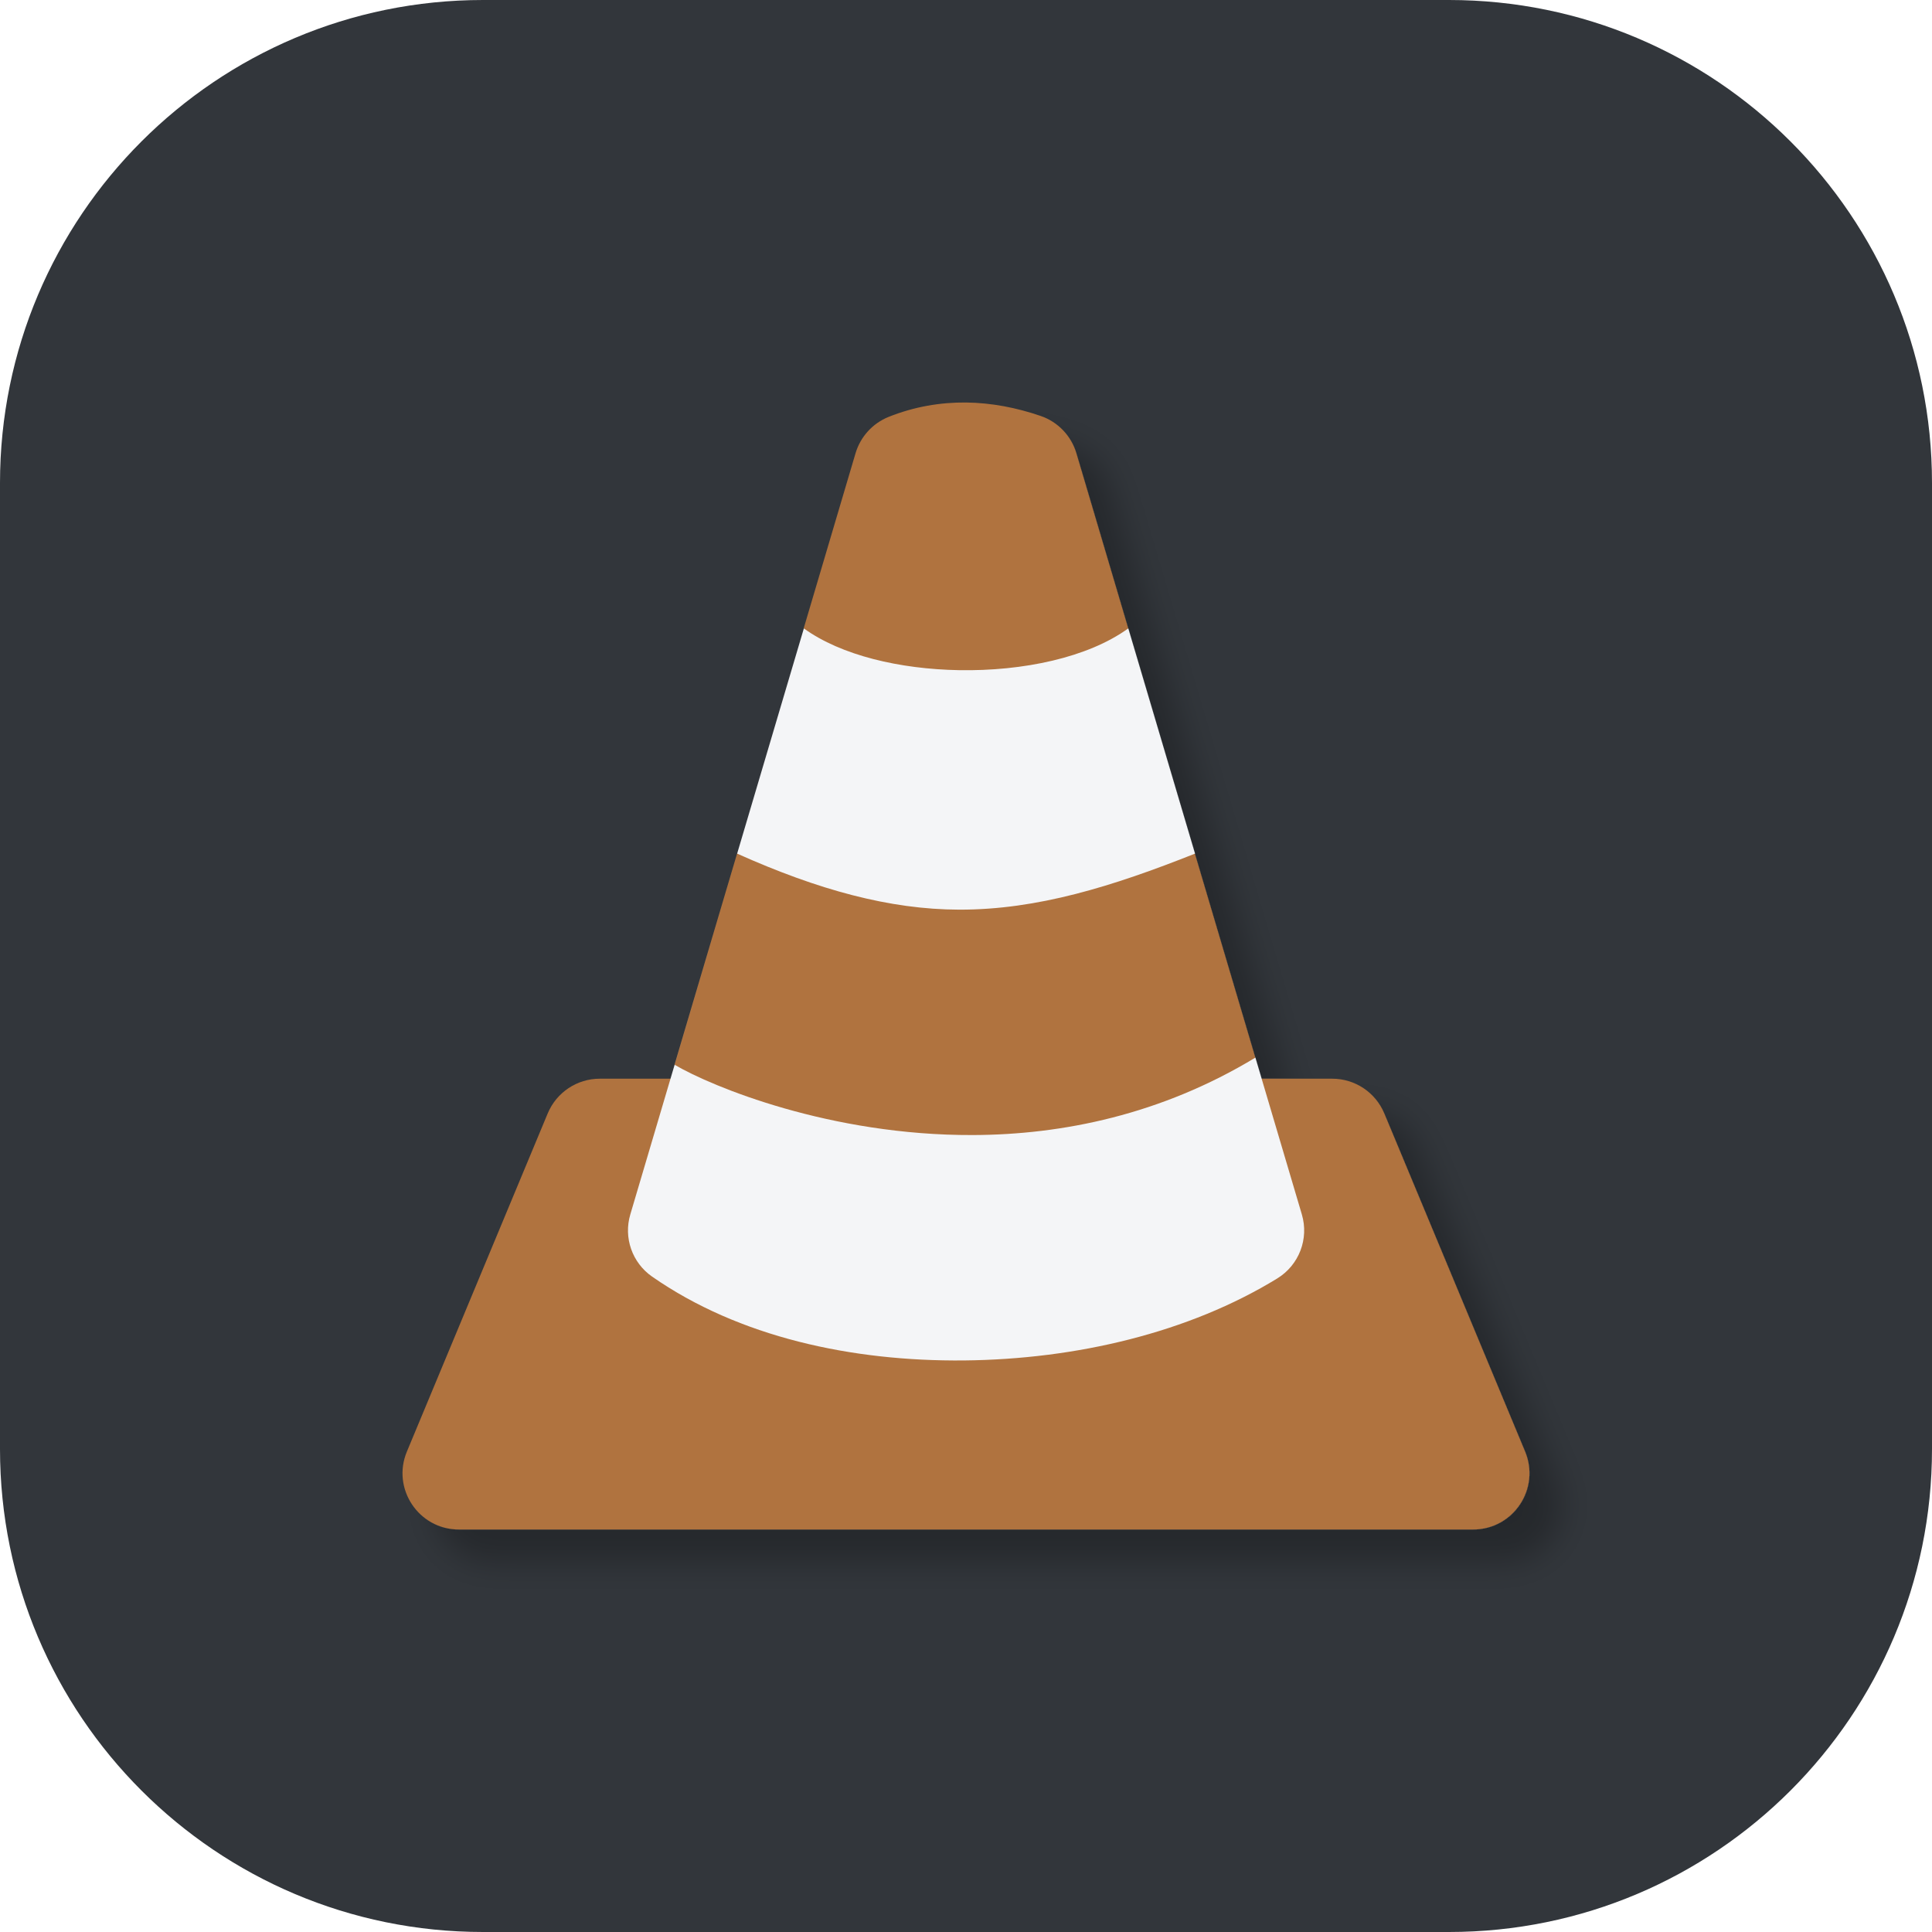
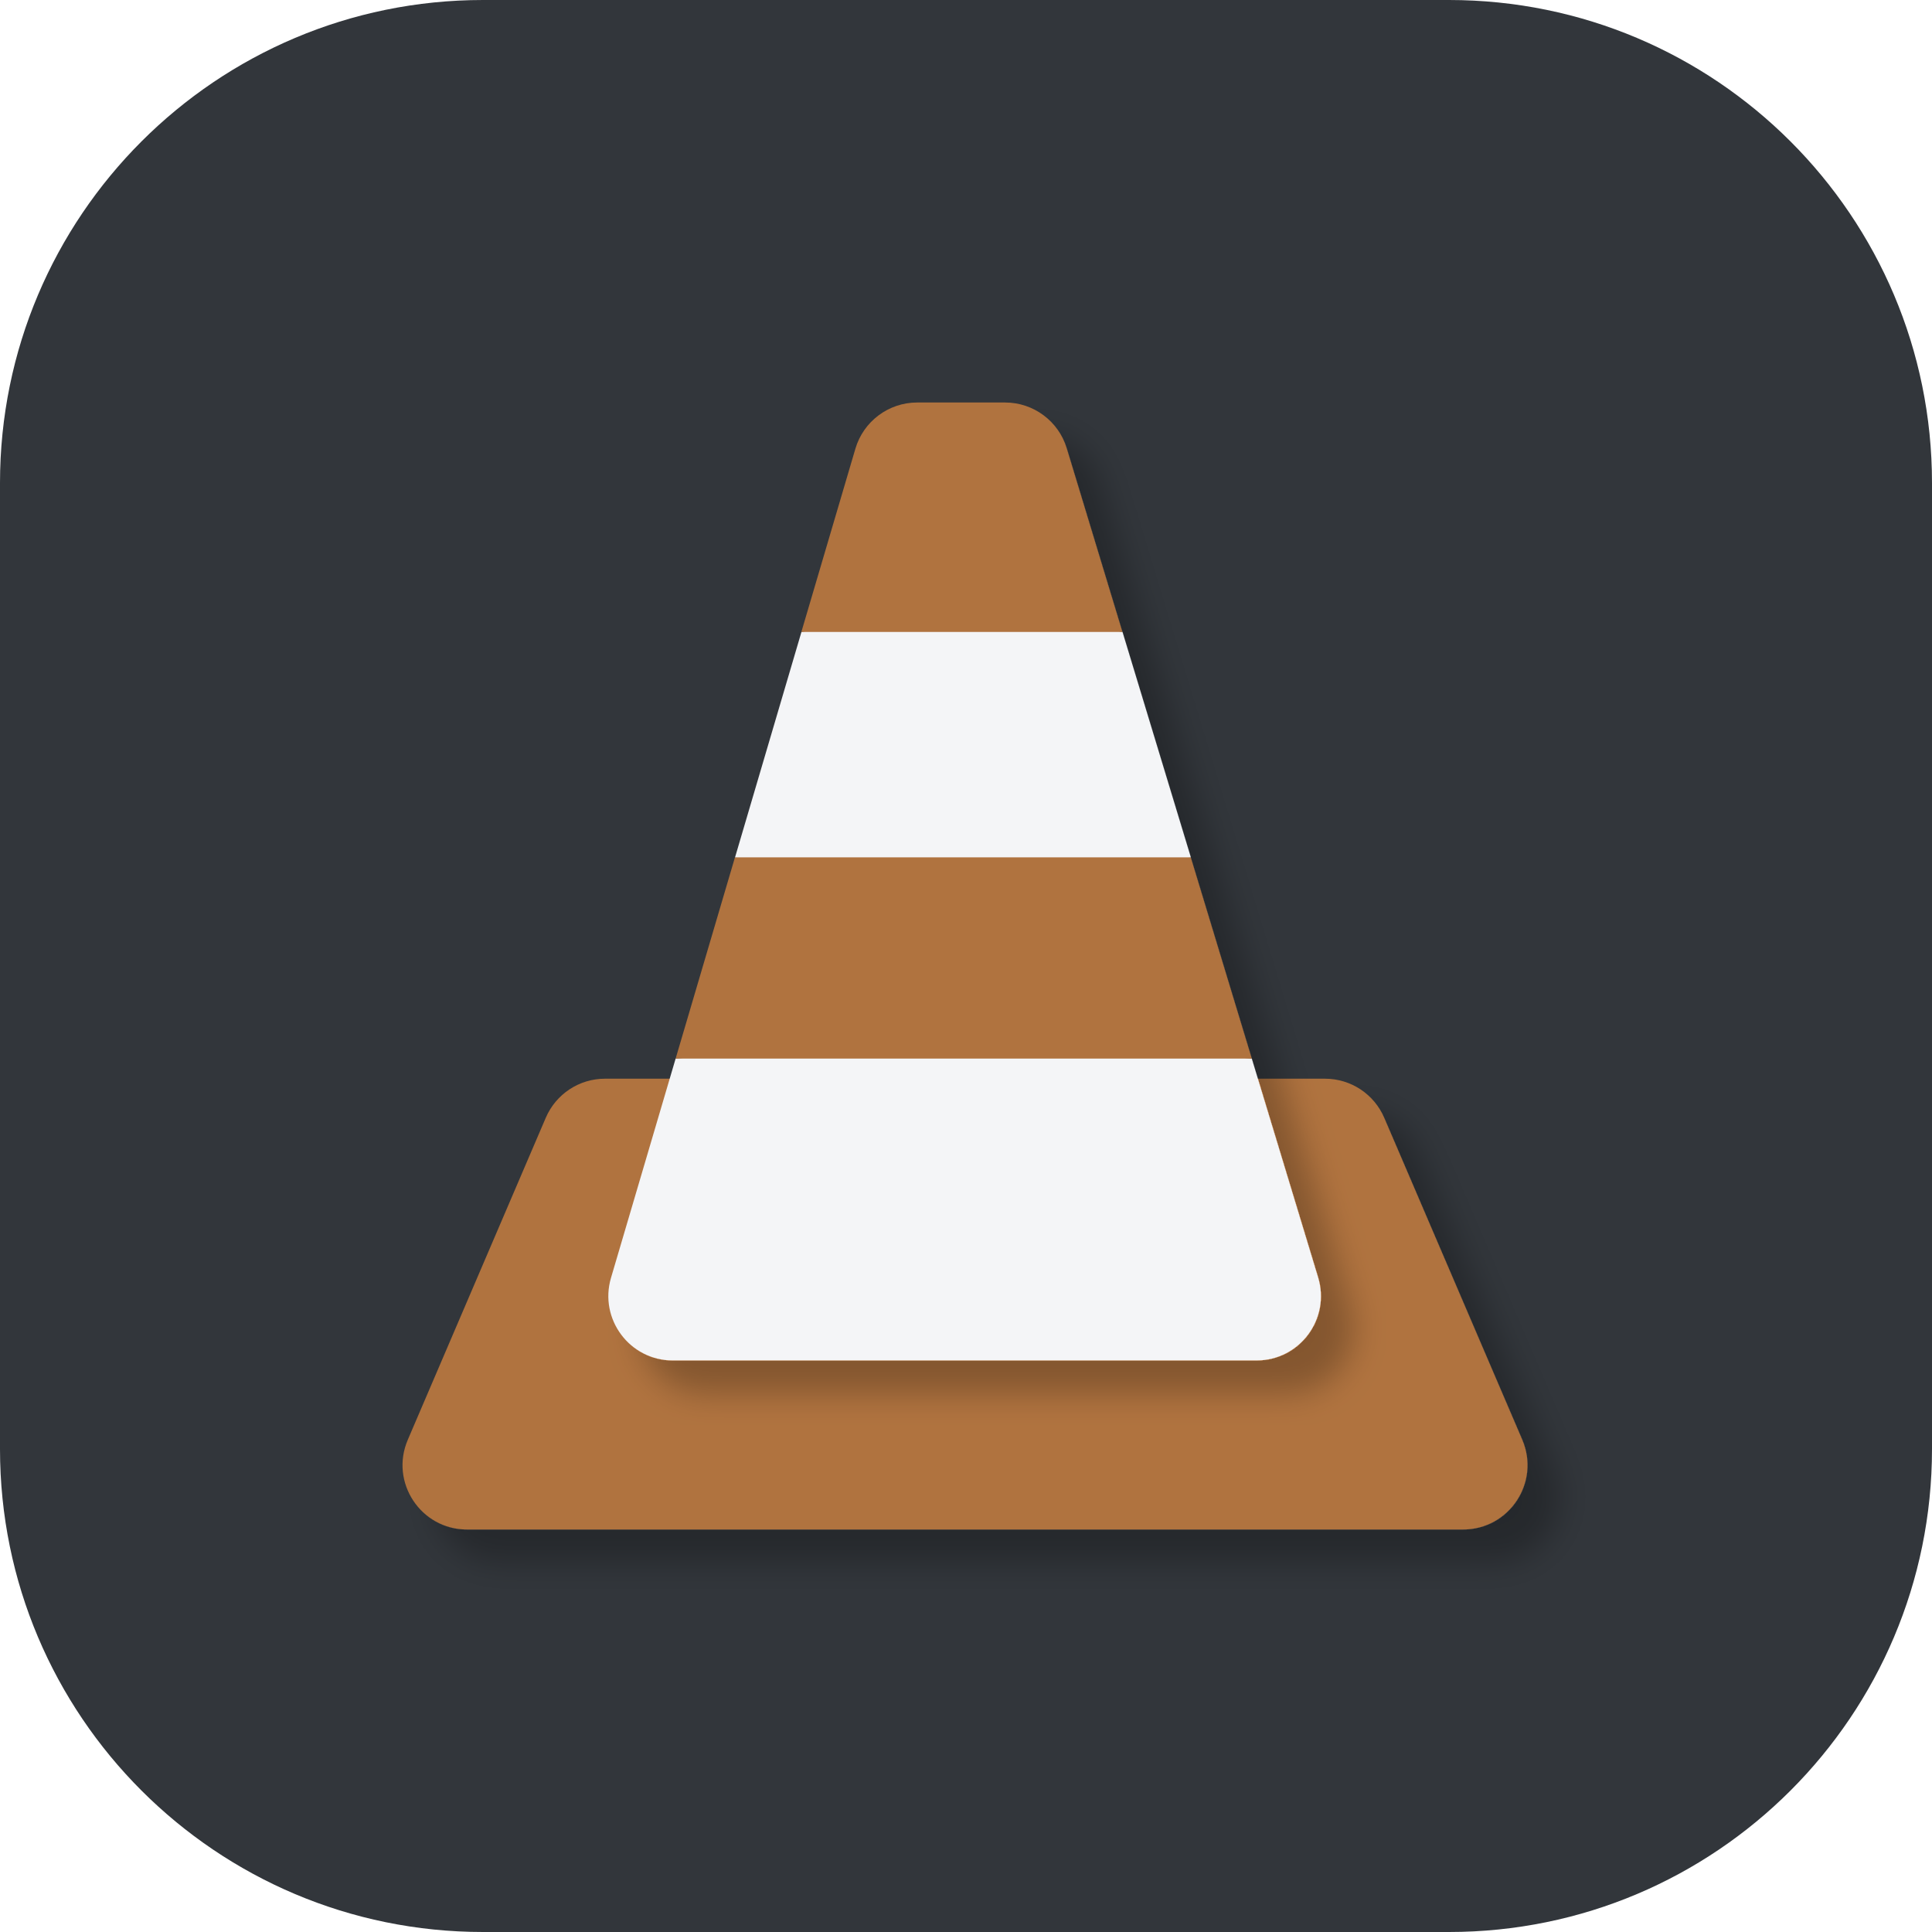
<svg xmlns="http://www.w3.org/2000/svg" width="24" height="24" viewBox="0 0 24 24" fill="none">
  <rect width="24" height="24" rx="6" fill="#32363B" />
-   <g filter="url(#filter0_d_291_3433)">
-     <path fill-rule="evenodd" clip-rule="evenodd" d="M7.45 13.4C7.168 13.4 6.913 13.57 6.804 13.831L5.055 18.031C4.862 18.492 5.201 19 5.701 19H18.299C18.799 19 19.137 18.492 18.945 18.031L17.196 13.831C17.087 13.57 16.832 13.4 16.55 13.4H7.45Z" fill="#B0733F" />
-     <path fill-rule="evenodd" clip-rule="evenodd" d="M12.001 5C11.683 4.997 11.358 5.051 11.038 5.179C10.84 5.259 10.689 5.425 10.628 5.63L9.984 7.805C12.023 10.948 13.799 8.2 14.015 7.805L13.371 5.63C13.307 5.413 13.141 5.24 12.927 5.167C12.63 5.065 12.319 5.004 12.001 5L12.001 5ZM9.156 10.604L8.379 13.227C11.189 16.562 14.636 15.108 15.594 13.138L14.843 10.604C13.899 10.5 13.38 8.934 9.156 10.604Z" fill="#B0733F" />
-     <path fill-rule="evenodd" clip-rule="evenodd" d="M9.986 7.806L9.157 10.604C10.163 11.055 11.053 11.298 11.913 11.3C12.887 11.303 13.823 11.01 14.845 10.604L14.016 7.806C13.515 8.169 12.708 8.339 11.913 8.325C11.177 8.312 10.45 8.142 9.985 7.806H9.986ZM9.157 10.604L7.83 15.086C7.744 15.375 7.853 15.686 8.1 15.858C9.179 16.61 10.58 16.913 11.975 16.9C13.369 16.886 14.768 16.555 15.867 15.881C16.137 15.715 16.262 15.39 16.172 15.086L15.595 13.138C14.423 13.847 13.197 14.096 12.088 14.1C10.315 14.107 8.844 13.499 8.38 13.227L9.157 10.604L9.157 10.604Z" fill="#F4F5F7" />
+   <g filter="url(#filter0_d_320_458)">
+     <path d="M6.78 13.885C6.906 13.591 7.195 13.4 7.515 13.4H16.46C16.78 13.4 17.069 13.591 17.195 13.885L18.91 17.885C19.136 18.413 18.749 19 18.174 19H5.801C5.227 19 4.839 18.413 5.066 17.885L6.78 13.885Z" fill="#B0733F" />
+   </g>
+   <g filter="url(#filter1_d_320_458)">
+     <path d="M8.393 13.15L7.59 15.874C7.439 16.386 7.823 16.9 8.357 16.9H15.609C16.146 16.9 16.53 16.382 16.374 15.868L15.55 13.15L11.972 12.85L8.393 13.15Z" fill="#F4F5F7" />
+     <path d="M15.55 13.15H11.971H8.393L9.13 10.65L11.961 10.35L14.792 10.65L15.55 13.15Z" fill="#B0733F" />
+     <path d="M13.944 7.85L14.793 10.65H9.131L9.956 7.85L11.95 7.55L13.944 7.85Z" fill="#F4F5F7" />
+     <path d="M13.943 7.85H9.955L10.626 5.574C10.726 5.234 11.039 5 11.393 5H12.486C12.838 5 13.149 5.231 13.251 5.568L13.943 7.85Z" fill="#B0733F" />
  </g>
  <defs>
-     <filter id="filter0_d_291_3433" x="5" y="5" width="14.8" height="14.8" filterUnits="userSpaceOnUse" color-interpolation-filters="sRGB">
+     <filter id="filter0_d_320_458" x="5" y="13.4" width="14.775" height="6.4" filterUnits="userSpaceOnUse" color-interpolation-filters="sRGB">
      <feFlood flood-opacity="0" result="BackgroundImageFix" />
      <feColorMatrix in="SourceAlpha" type="matrix" values="0 0 0 0 0 0 0 0 0 0 0 0 0 0 0 0 0 0 127 0" result="hardAlpha" />
      <feOffset dx="0.4" dy="0.4" />
      <feGaussianBlur stdDeviation="0.2" />
      <feComposite in2="hardAlpha" operator="out" />
      <feColorMatrix type="matrix" values="0 0 0 0 0 0 0 0 0 0 0 0 0 0 0 0 0 0 0.25 0" />
-       <feBlend mode="normal" in2="BackgroundImageFix" result="effect1_dropShadow_291_3433" />
-       <feBlend mode="normal" in="SourceGraphic" in2="effect1_dropShadow_291_3433" result="shape" />
+       <feBlend mode="normal" in2="BackgroundImageFix" result="effect1_dropShadow_320_458" />
+       <feBlend mode="normal" in="SourceGraphic" in2="effect1_dropShadow_320_458" result="shape" />
+     </filter>
+     <filter id="filter1_d_320_458" x="7.557" y="5" width="9.654" height="12.7" filterUnits="userSpaceOnUse" color-interpolation-filters="sRGB">
+       <feFlood flood-opacity="0" result="BackgroundImageFix" />
+       <feColorMatrix in="SourceAlpha" type="matrix" values="0 0 0 0 0 0 0 0 0 0 0 0 0 0 0 0 0 0 127 0" result="hardAlpha" />
+       <feOffset dx="0.4" dy="0.4" />
+       <feGaussianBlur stdDeviation="0.2" />
+       <feComposite in2="hardAlpha" operator="out" />
+       <feColorMatrix type="matrix" values="0 0 0 0 0 0 0 0 0 0 0 0 0 0 0 0 0 0 0.25 0" />
+       <feBlend mode="normal" in2="BackgroundImageFix" result="effect1_dropShadow_320_458" />
+       <feBlend mode="normal" in="SourceGraphic" in2="effect1_dropShadow_320_458" result="shape" />
    </filter>
  </defs>
</svg>
